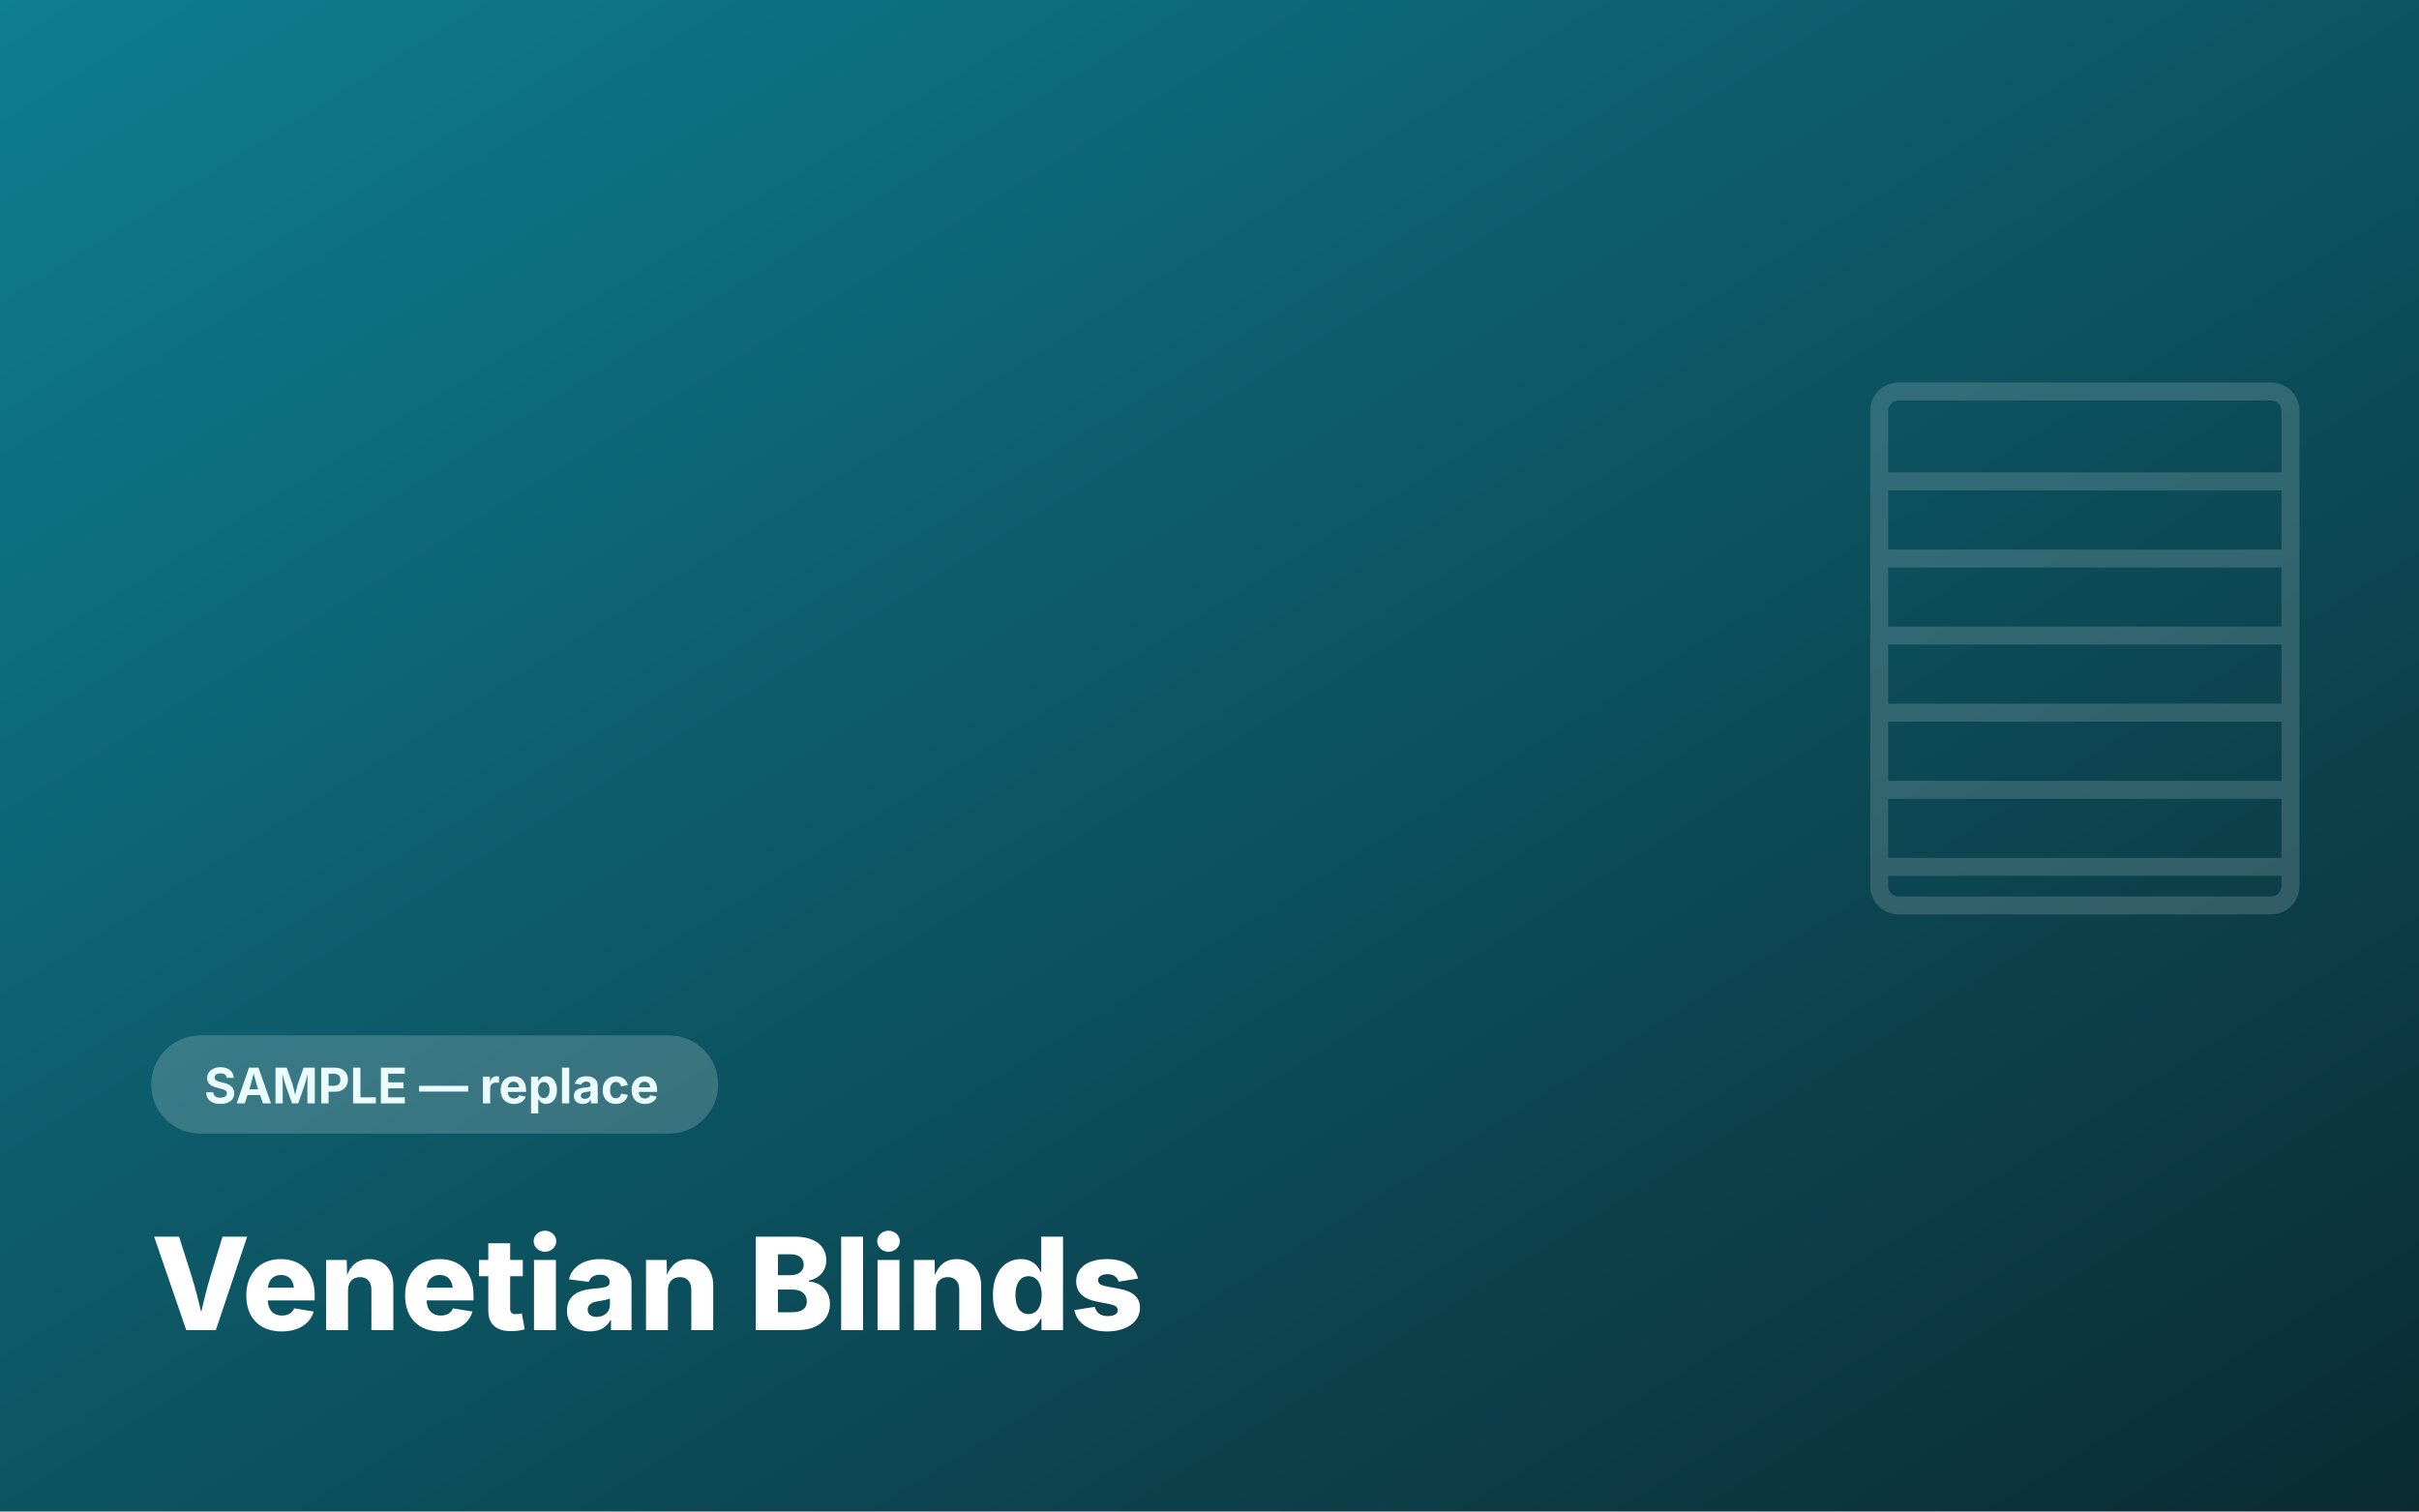
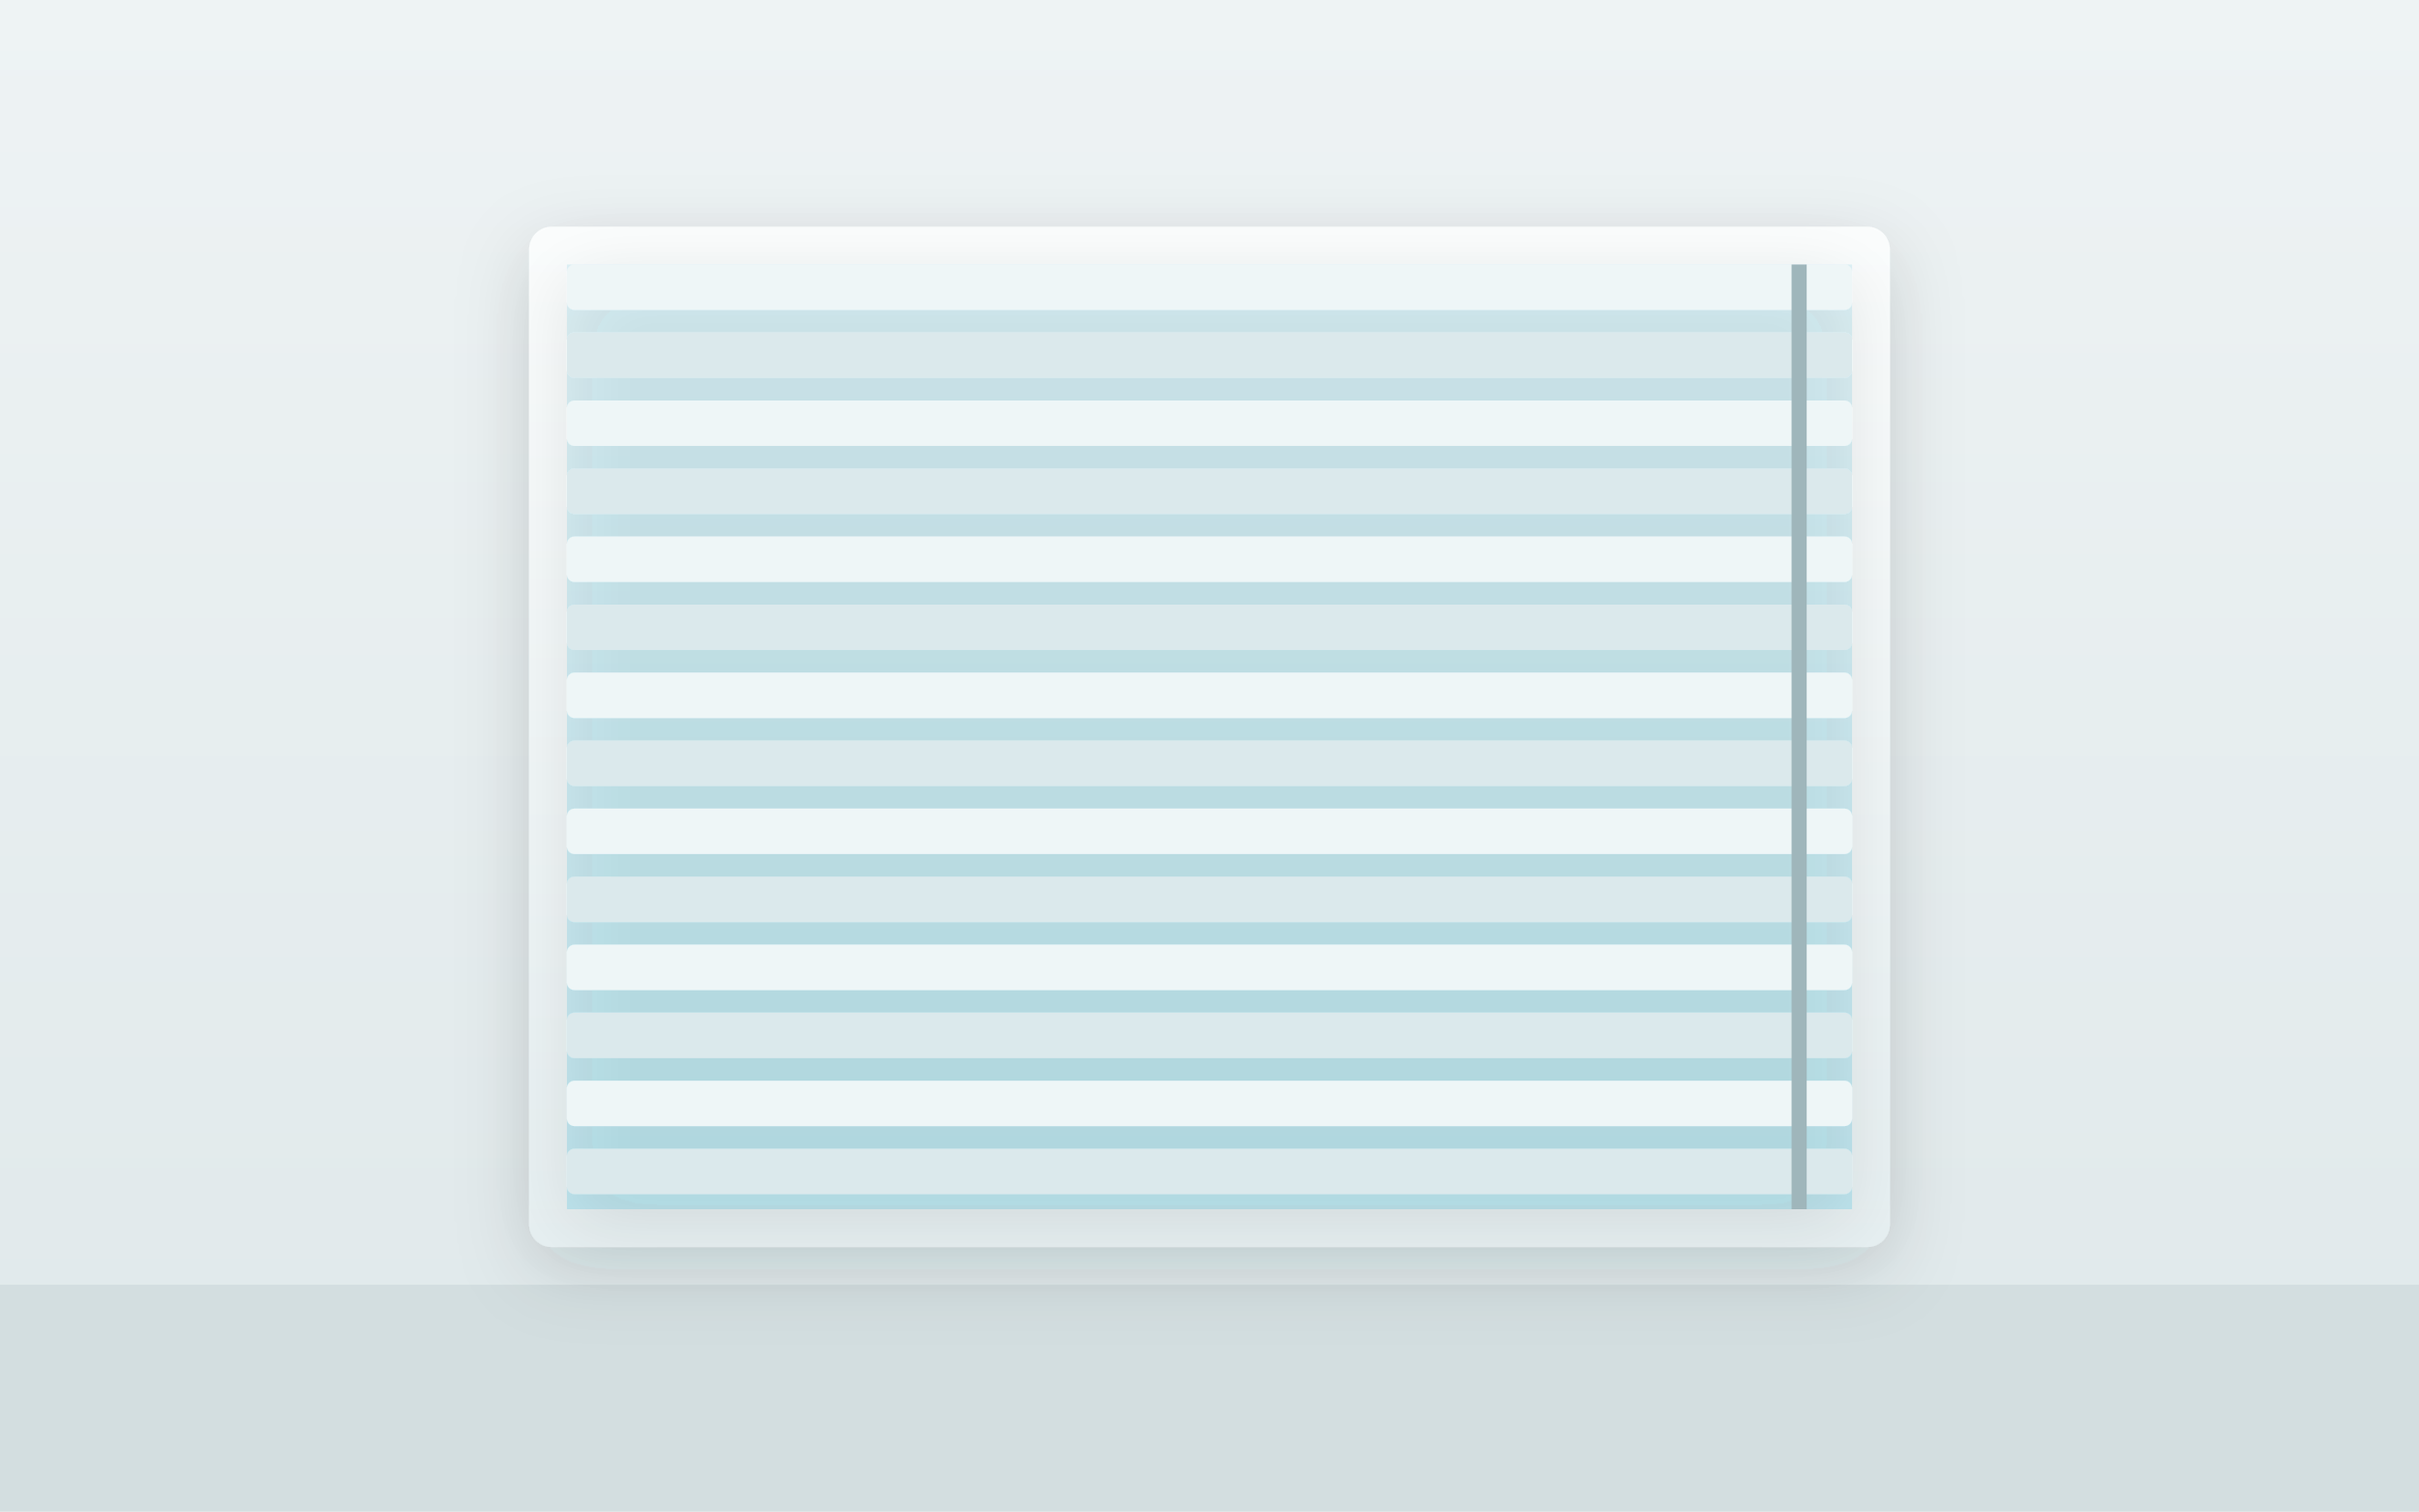
- <svg xmlns="http://www.w3.org/2000/svg" viewBox="0 0 640 400" width="640" height="400" role="img" aria-label="Venetian Blinds sample image">
+ <svg xmlns="http://www.w3.org/2000/svg" viewBox="0 0 640 400" width="640" height="400" role="img" aria-label="Venetian Blinds — illustrative sample">
  <defs>
-     <linearGradient id="g" x1="0" y1="0" x2="1" y2="1">
-       <stop offset="0" stop-color="#0E7E92" />
-       <stop offset="1" stop-color="#0B2B33" />
+     <linearGradient id="wall" x1="0" y1="0" x2="0" y2="1">
+       <stop offset="0" stop-color="#eef3f4" />
+       <stop offset="1" stop-color="#dfe8ea" />
    </linearGradient>
+     <linearGradient id="sky" x1="0" y1="0" x2="0" y2="1">
+       <stop offset="0" stop-color="#dff3f8" />
+       <stop offset="1" stop-color="#bfe6ef" />
+     </linearGradient>
+     <linearGradient id="fab" x1="0" y1="0" x2="0" y2="1">
+       <stop offset="0" stop-color="#f4fafb" />
+       <stop offset="1" stop-color="#dcecef" />
+     </linearGradient>
+     <linearGradient id="wood" x1="0" y1="0" x2="0" y2="1">
+       <stop offset="0" stop-color="#fbfdfd" />
+       <stop offset="1" stop-color="#e7f0f2" />
+     </linearGradient>
+     <linearGradient id="turq" x1="0" y1="0" x2="1" y2="1">
+       <stop offset="0" stop-color="#25C9DD" />
+       <stop offset="1" stop-color="#0B6C7E" />
+     </linearGradient>
+     <filter id="sh" x="-20%" y="-20%" width="140%" height="140%">
+       <feDropShadow dx="0" dy="6" stdDeviation="10" flood-color="#0b2b33" flood-opacity="0.14" />
+     </filter>
  </defs>
-   <rect width="640" height="400" fill="url(#g)" />
-   <g transform="translate(470,90) scale(3.4)" fill="none" stroke="#ffffff" stroke-width="1.4" stroke-linejoin="round" opacity="0.16">
-     <rect x="8" y="4" width="32" height="40" rx="1.5" />
-     <path d="M8 11h32M8 17h32M8 23h32M8 29h32M8 35h32M8 41h32" />
+   <rect width="640" height="400" fill="url(#wall)" />
+   <rect x="0" y="340" width="640" height="60" fill="#d3dee0" />
+   <rect x="140" y="60" width="360" height="270" rx="6" fill="url(#wood)" filter="url(#sh)" />
+   <rect x="150" y="70" width="340" height="250" fill="url(#sky)" />
+   <g filter="url(#sh)">
+     <rect x="150" y="70" width="340" height="12" rx="2" fill="#eef6f7" />
+     <rect x="150" y="88" width="340" height="12" rx="2" fill="#dbe9ec" />
+     <rect x="150" y="106" width="340" height="12" rx="2" fill="#eef6f7" />
+     <rect x="150" y="124" width="340" height="12" rx="2" fill="#dbe9ec" />
+     <rect x="150" y="142" width="340" height="12" rx="2" fill="#eef6f7" />
+     <rect x="150" y="160" width="340" height="12" rx="2" fill="#dbe9ec" />
+     <rect x="150" y="178" width="340" height="12" rx="2" fill="#eef6f7" />
+     <rect x="150" y="196" width="340" height="12" rx="2" fill="#dbe9ec" />
+     <rect x="150" y="214" width="340" height="12" rx="2" fill="#eef6f7" />
+     <rect x="150" y="232" width="340" height="12" rx="2" fill="#dbe9ec" />
+     <rect x="150" y="250" width="340" height="12" rx="2" fill="#eef6f7" />
+     <rect x="150" y="268" width="340" height="12" rx="2" fill="#dbe9ec" />
+     <rect x="150" y="286" width="340" height="12" rx="2" fill="#eef6f7" />
+     <rect x="150" y="304" width="340" height="12" rx="2" fill="#dbe9ec" />
  </g>
-   <g transform="translate(40,300)">
-     <rect x="0" y="-26" width="150" height="26" rx="13" fill="rgba(255,255,255,.18)" />
-     <text x="14" y="-8" font-family="Inter,Arial,sans-serif" font-size="13" font-weight="700" fill="#eafcff">SAMPLE — replace</text>
-   </g>
-   <text x="40" y="352" font-family="'Bricolage Grotesque',Inter,Arial,sans-serif" font-size="34" font-weight="800" fill="#ffffff">Venetian Blinds</text>
+   <rect x="474" y="70" width="4" height="250" fill="#9fb6bb" />
</svg>
